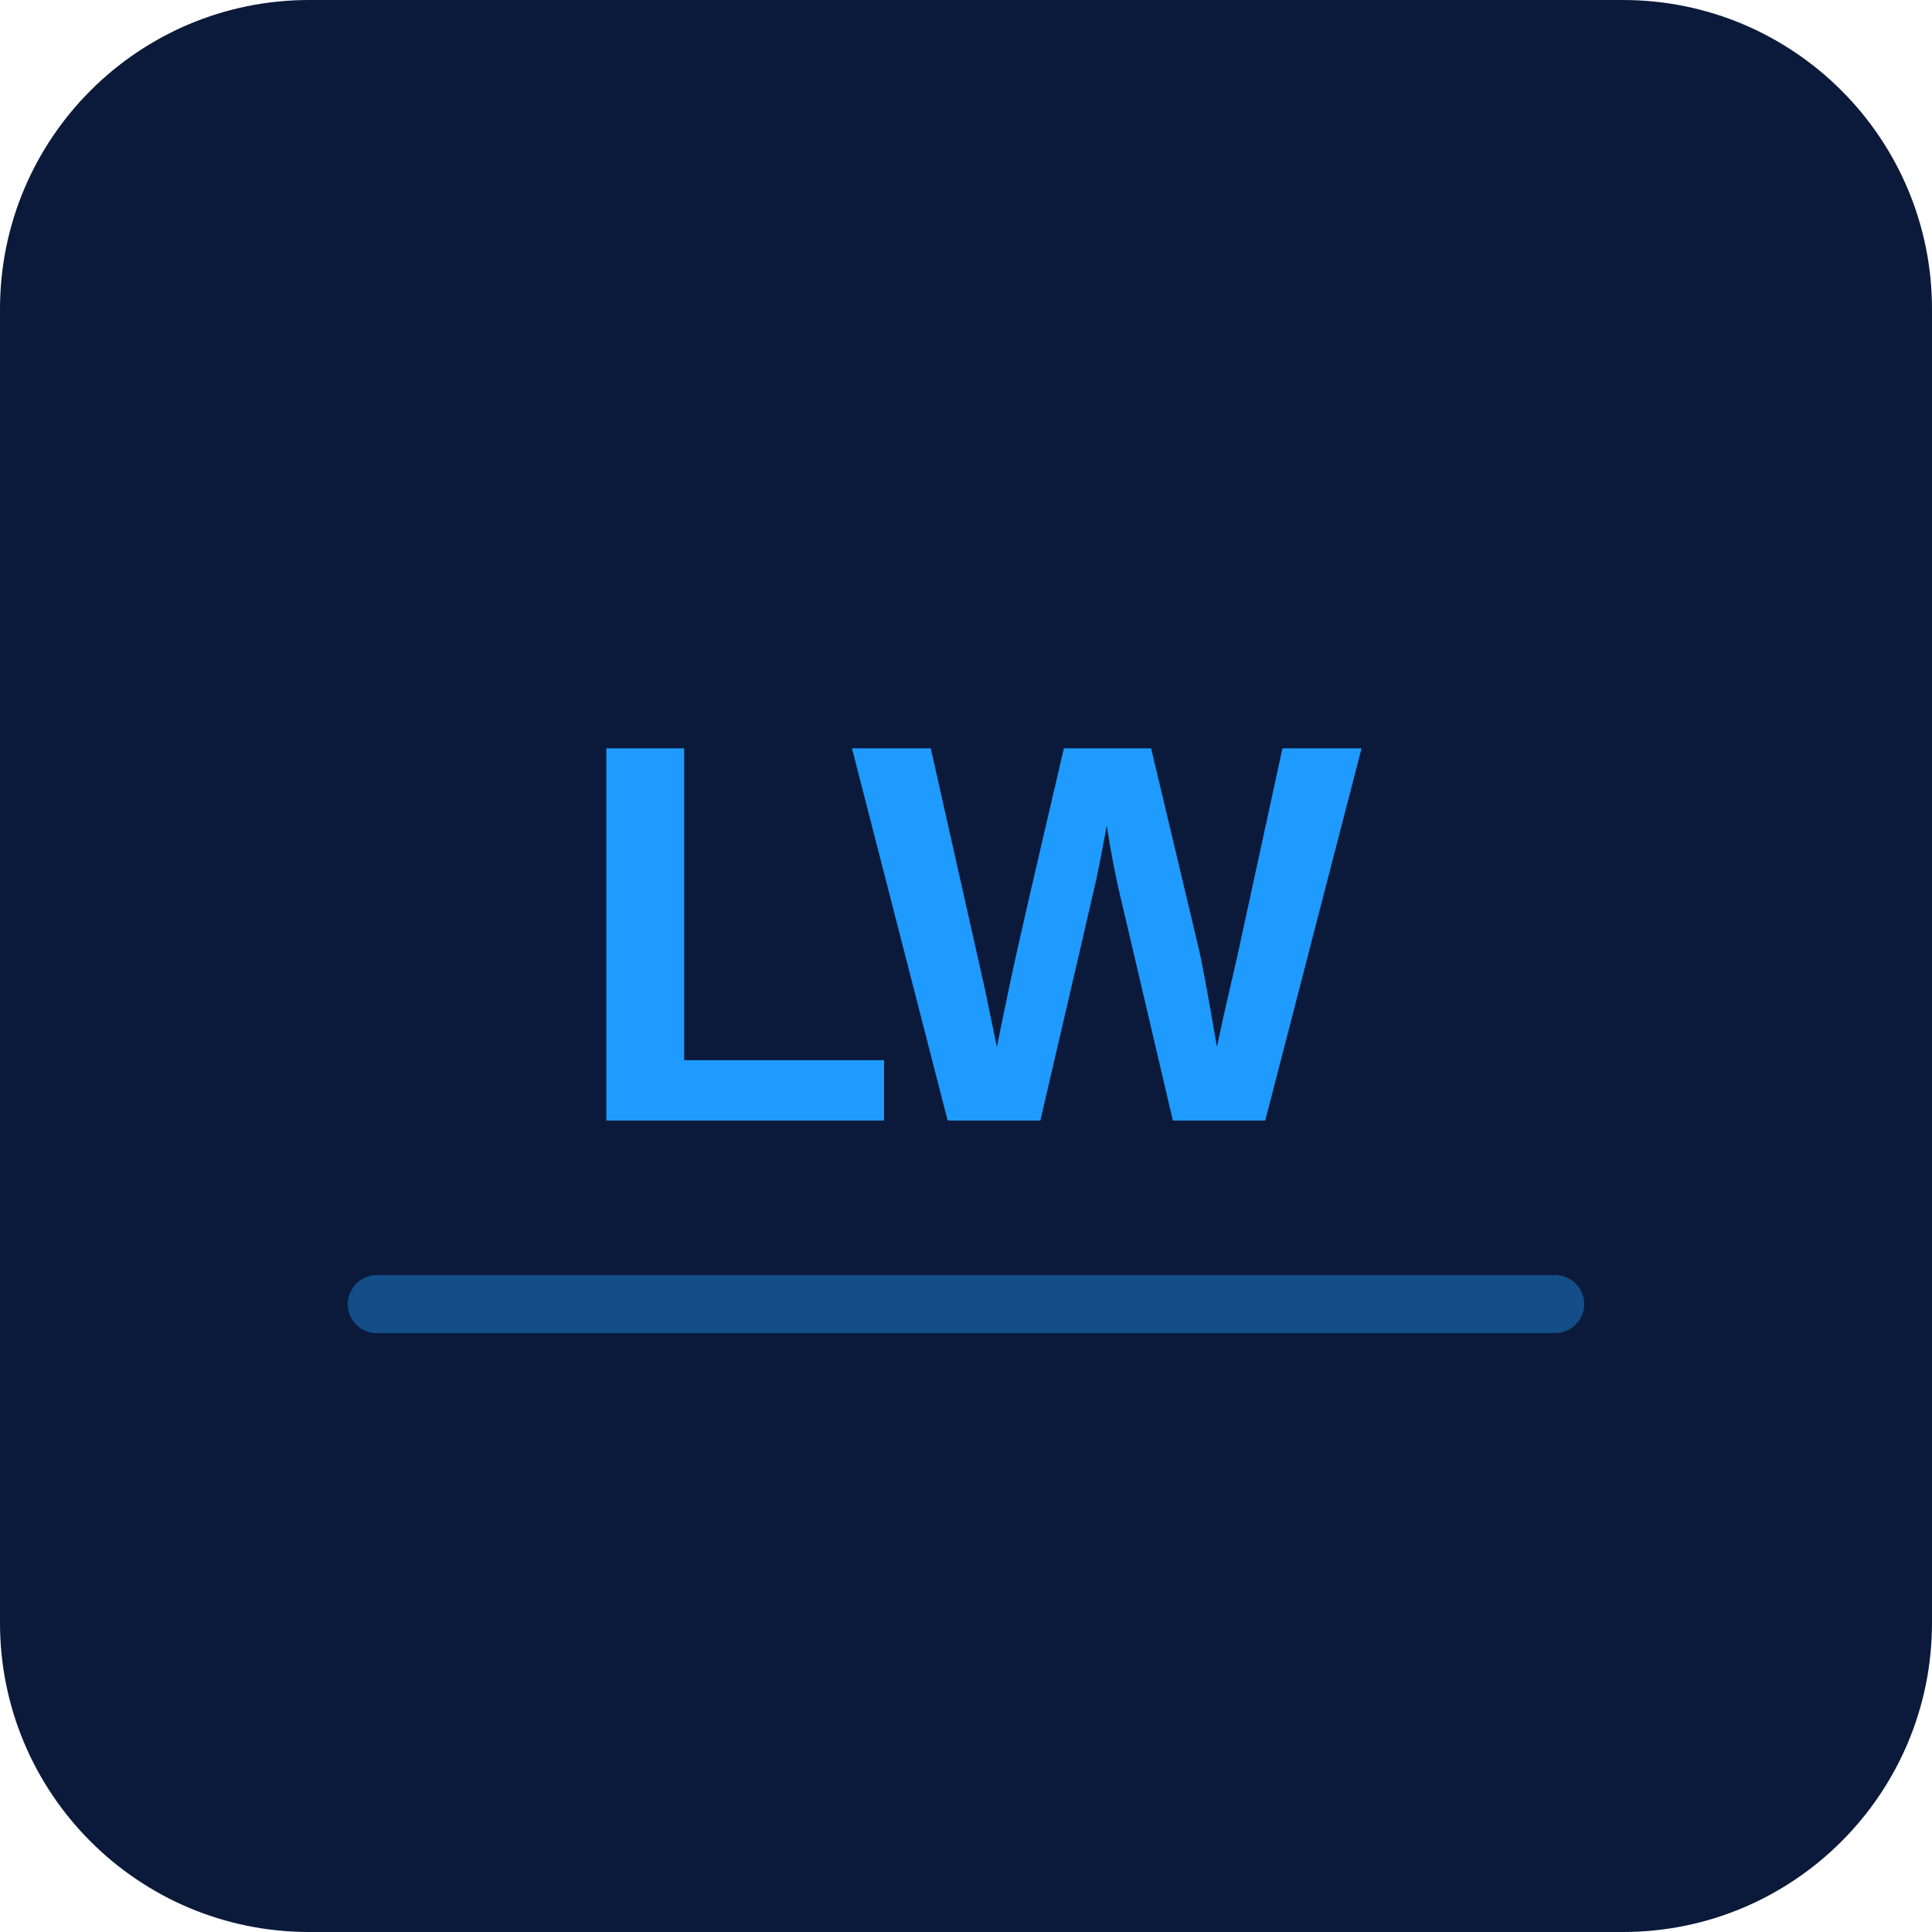
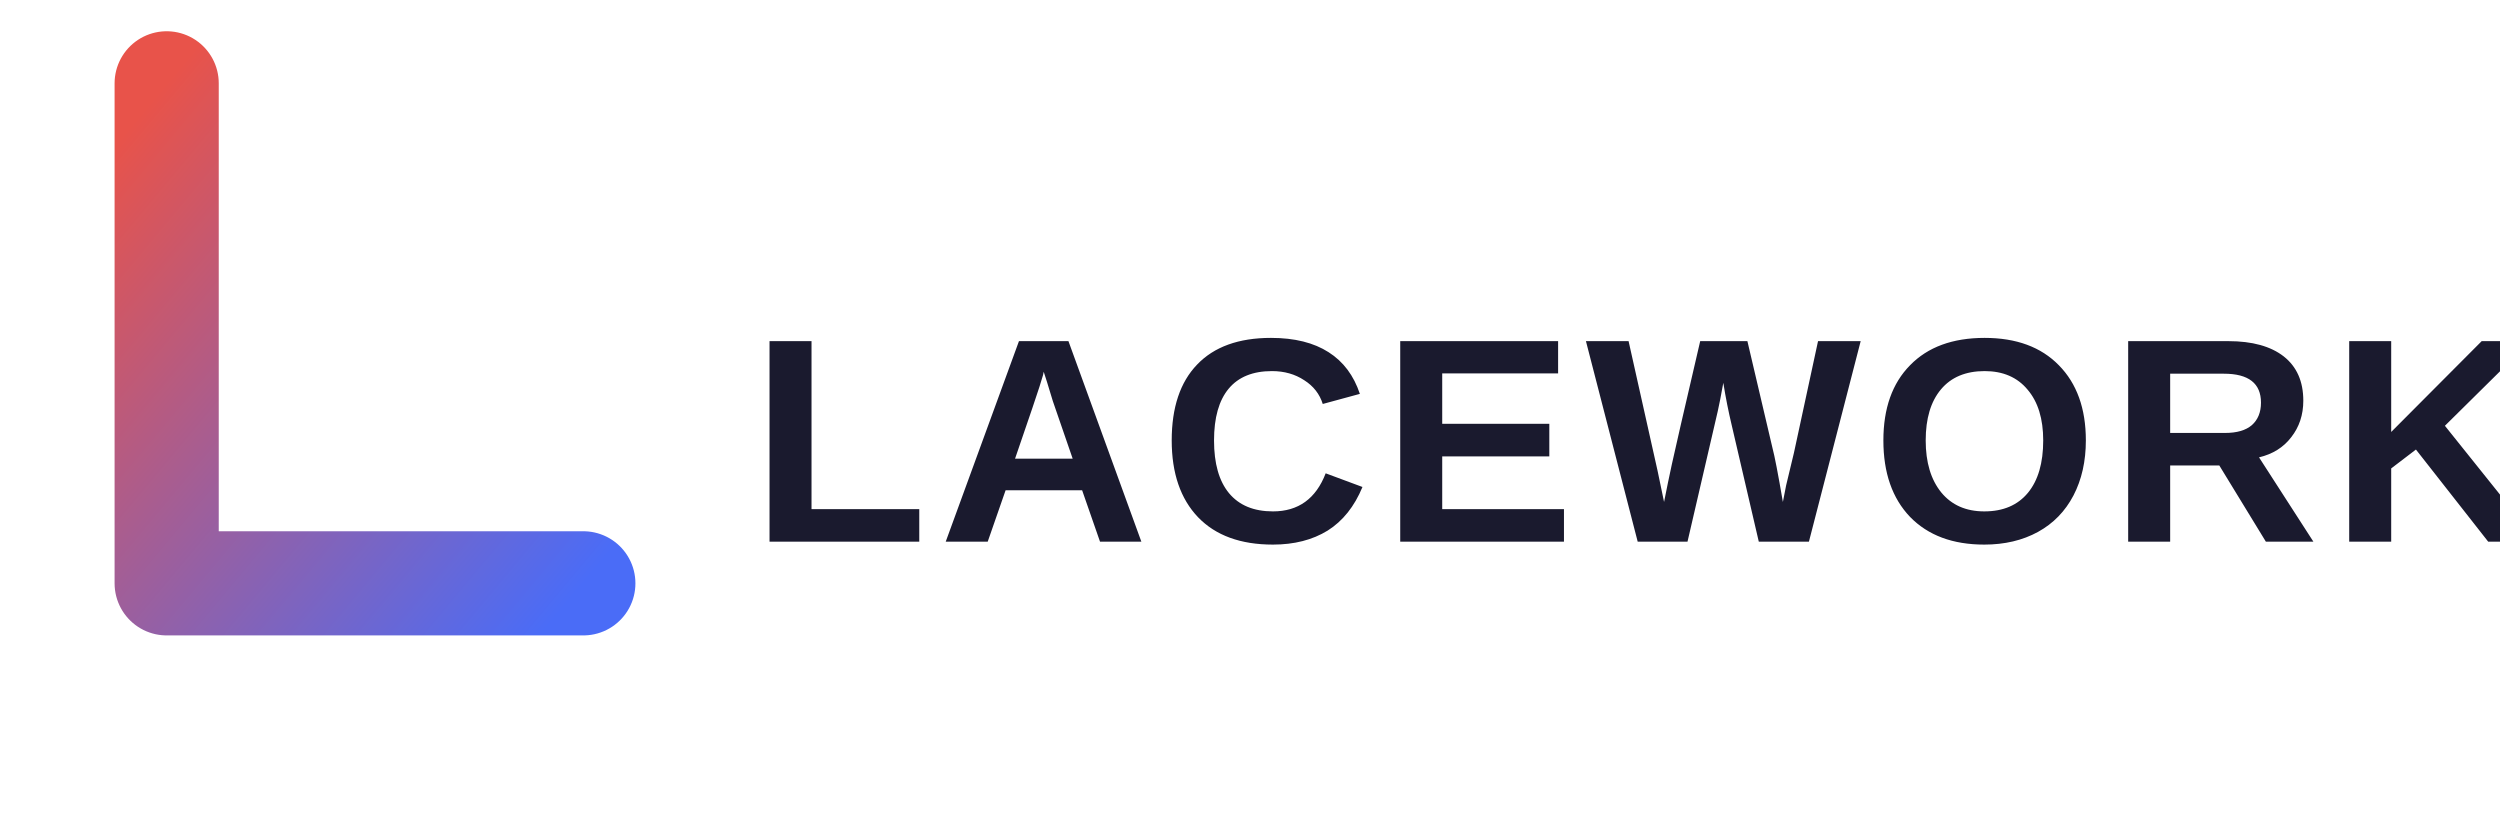
- <svg xmlns="http://www.w3.org/2000/svg" viewBox="0 0 100 100">
-   <rect width="100" height="100" rx="16" fill="#0B1A3B" />
-   <text x="50" y="58" font-family="Arial, sans-serif" font-weight="800" font-size="28" fill="#1F9AFF" text-anchor="middle" letter-spacing="-1">LW</text>
-   <rect x="18" y="66" width="64" height="3" rx="1.5" fill="#1F9AFF" opacity="0.4" />
+ <svg xmlns="http://www.w3.org/2000/svg" viewBox="0 0 120 40">
+   <defs>
+     <linearGradient id="lw" x1="0%" y1="0%" x2="100%" y2="100%">
+       <stop offset="0%" style="stop-color:#E8534A" />
+       <stop offset="100%" style="stop-color:#4A6CF7" />
+     </linearGradient>
+   </defs>
+   <path d="M8 4 L8 28 L28 28" stroke="url(#lw)" stroke-width="5" fill="none" stroke-linecap="round" stroke-linejoin="round" />
+   <text x="36" y="26" font-family="Arial,sans-serif" font-weight="700" font-size="14" fill="#1a1a2e" letter-spacing="0.5">LACEWORK</text>
</svg>
